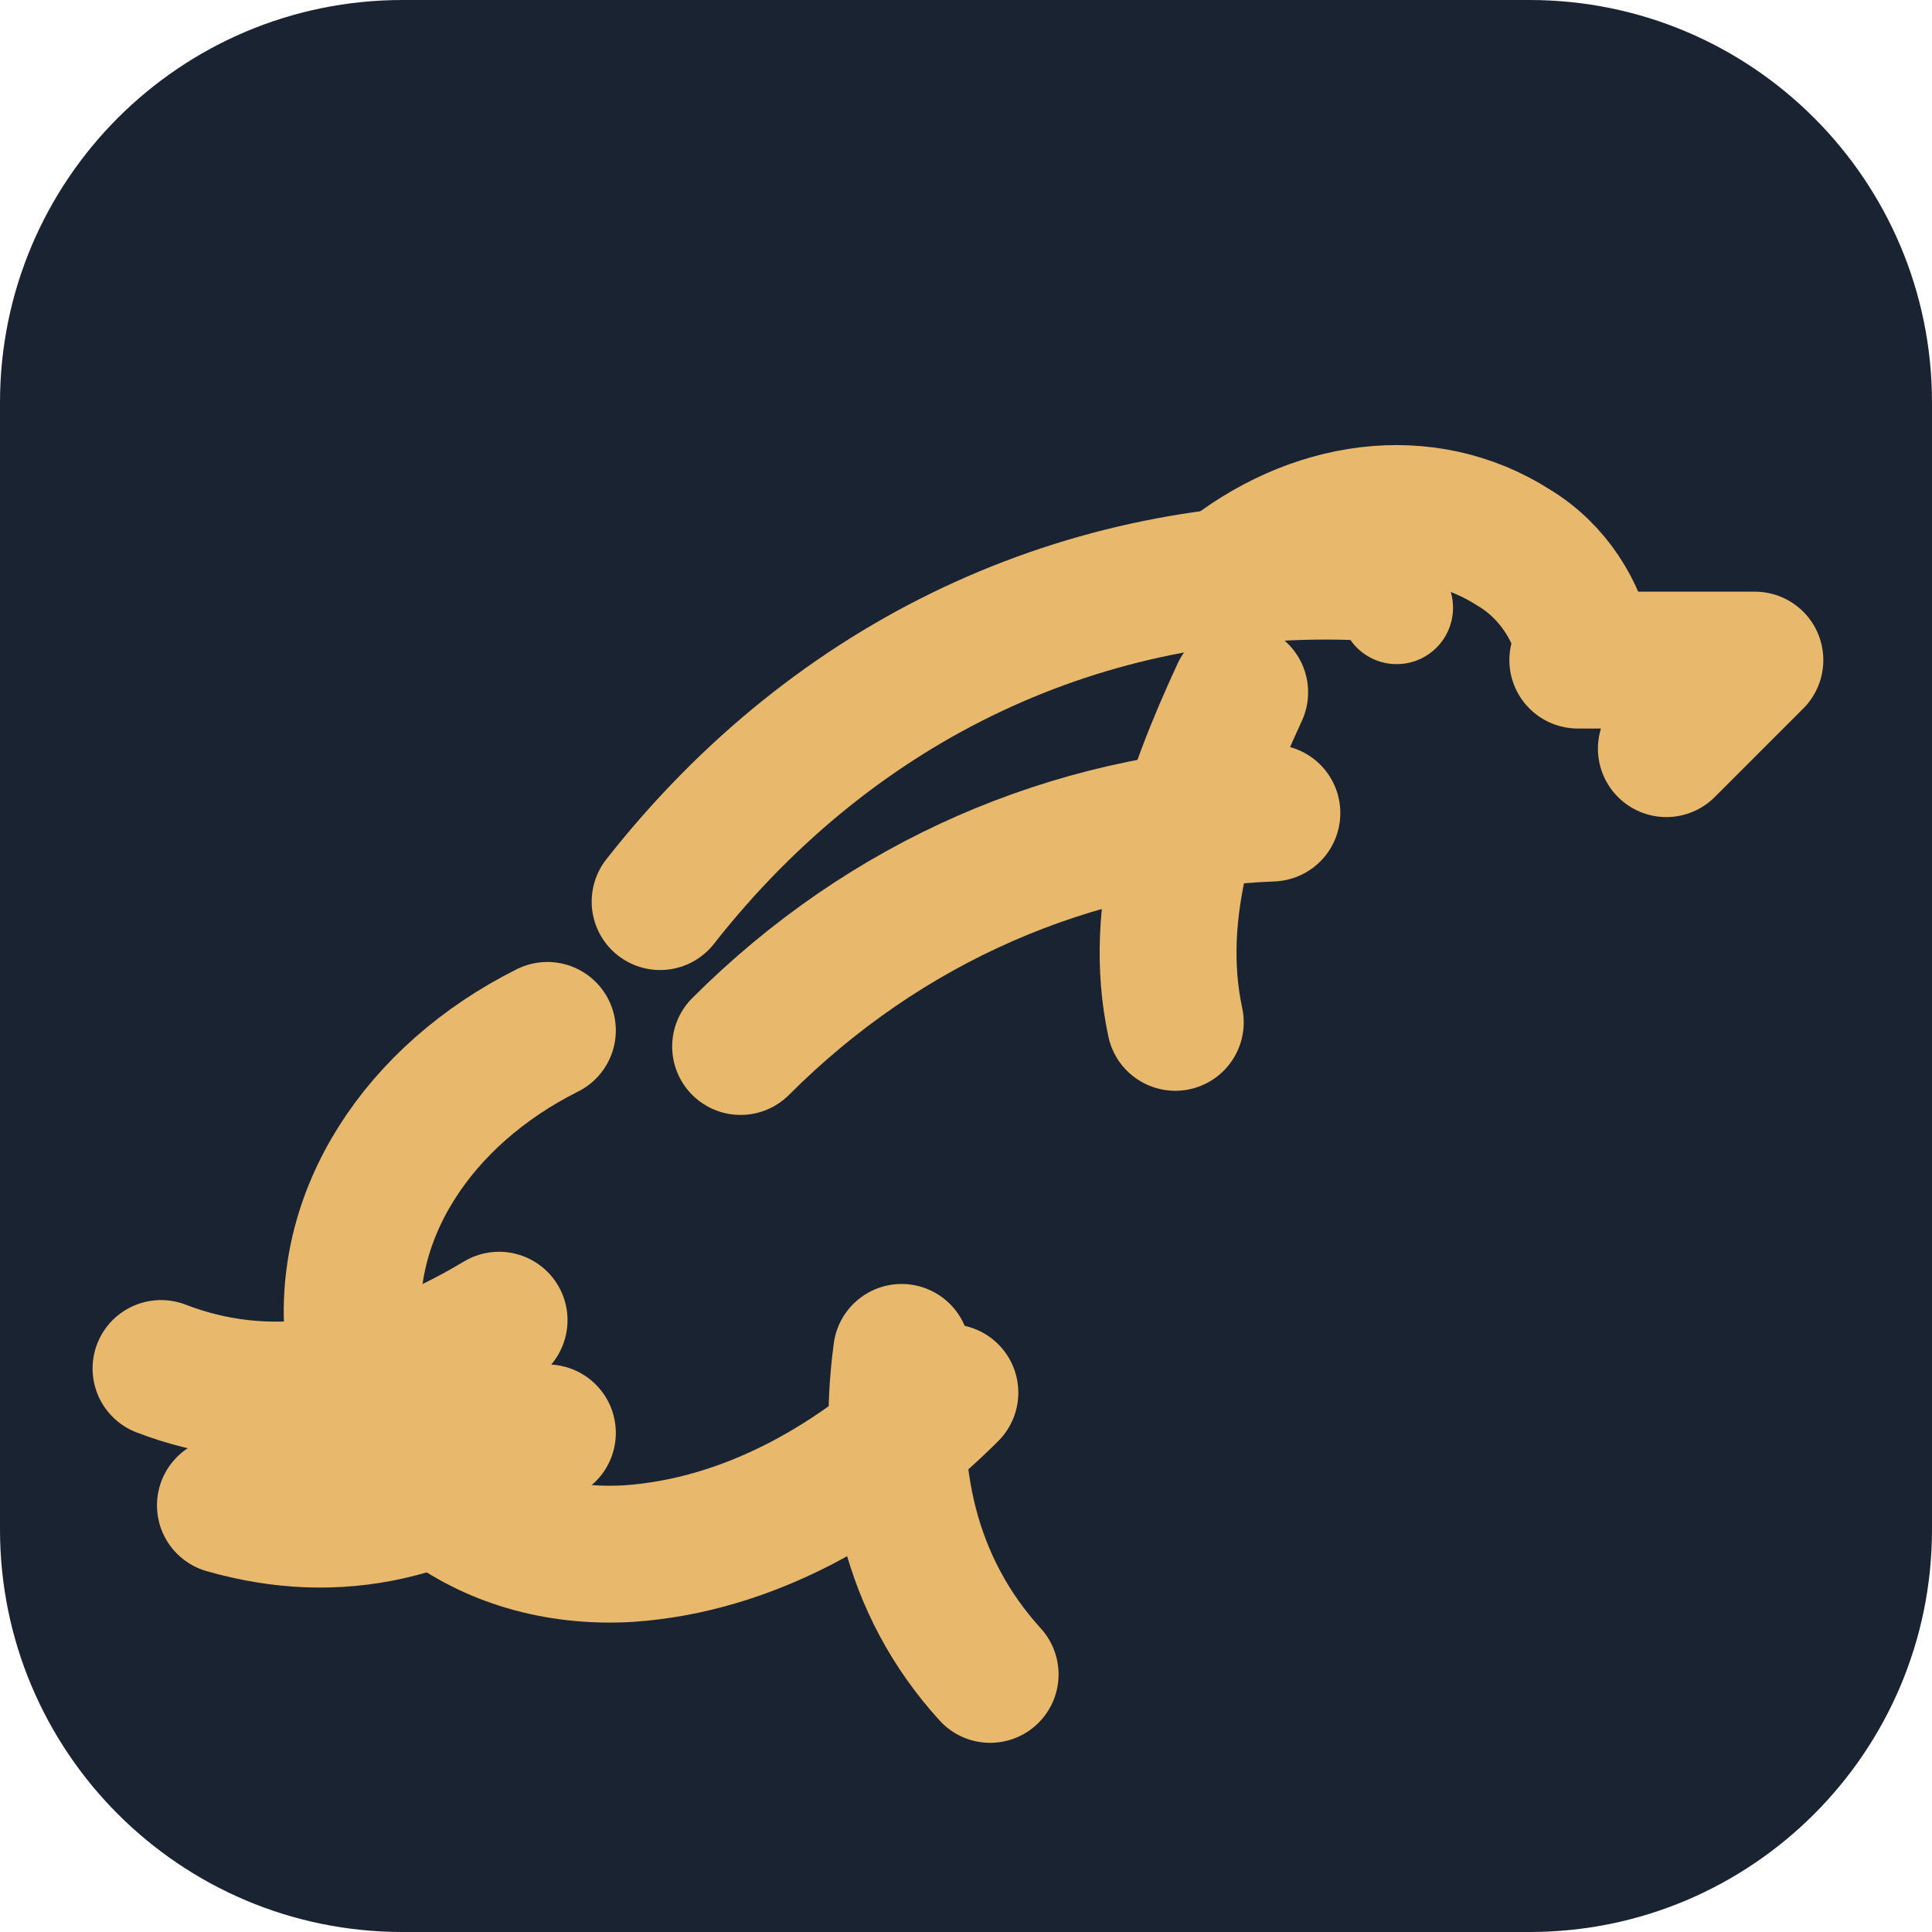
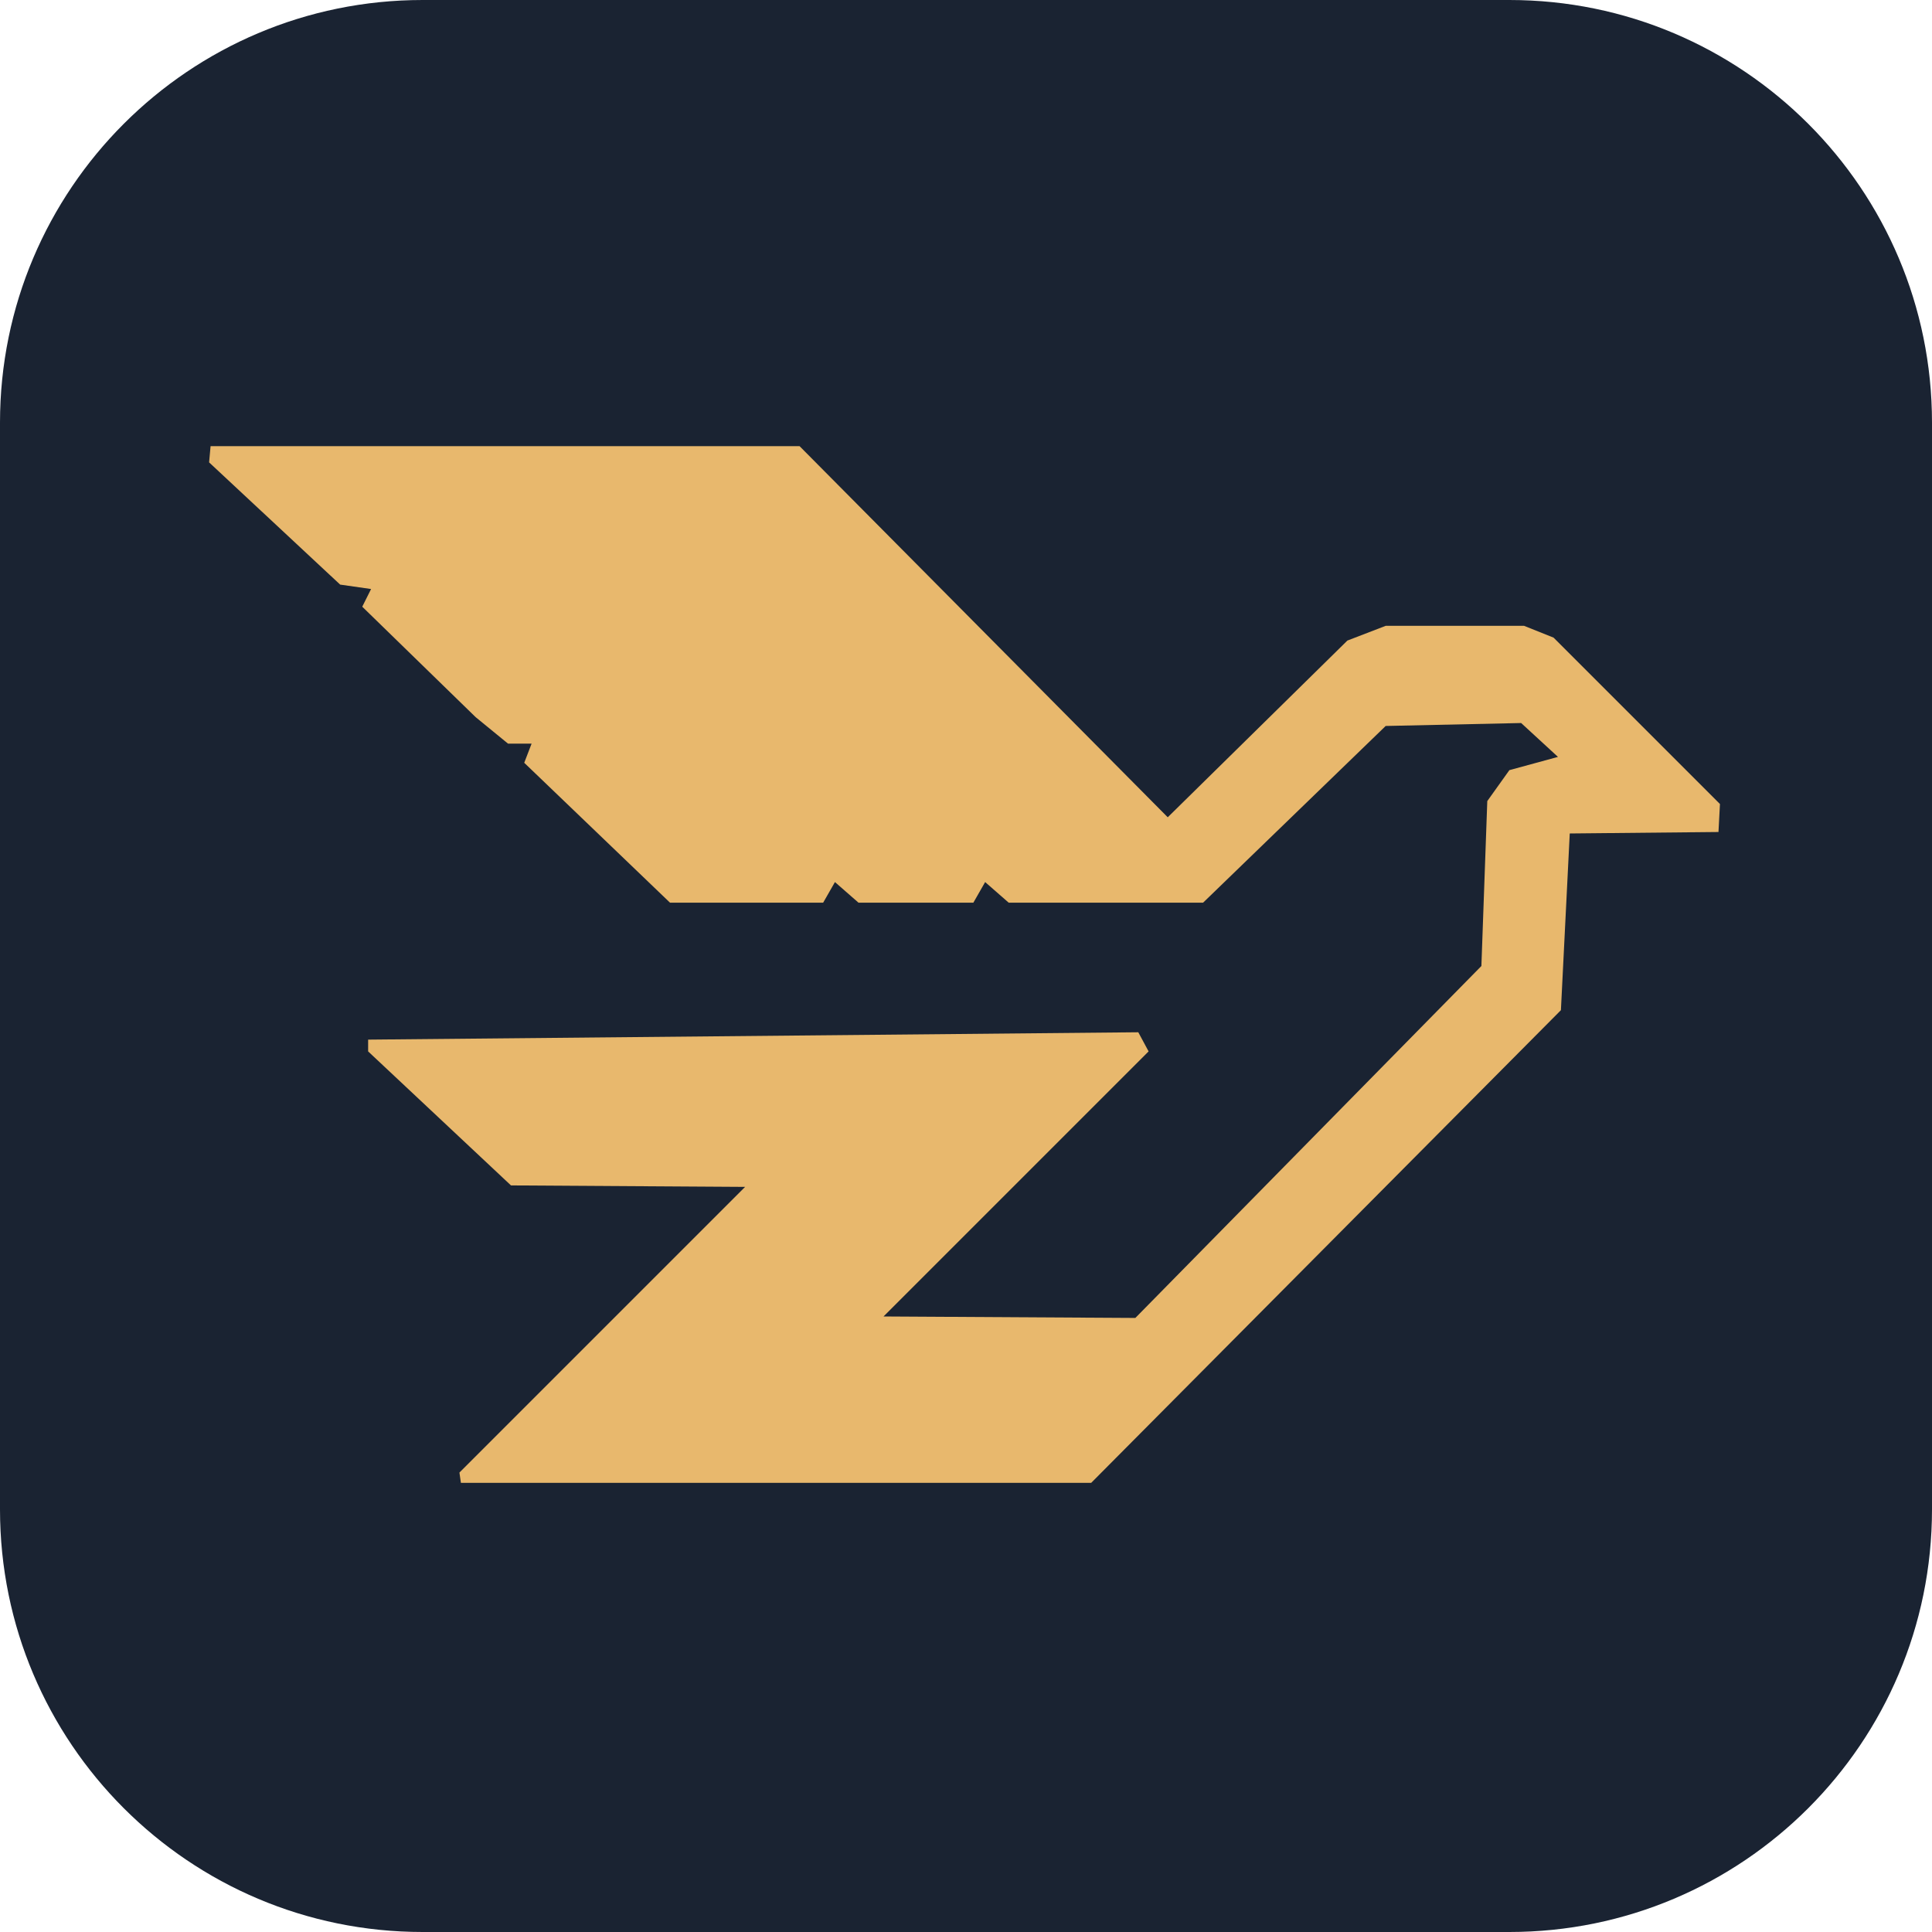
- <svg xmlns="http://www.w3.org/2000/svg" viewBox="0 0 24 24" fill="none">
-   <rect width="24" height="24" rx="5" fill="#1a2332" />
-   <path d="M15.2 7.2c1.1-.9 2.5-1.1 3.6-.4.5.3.8.8.9 1.3" stroke="#e8b86d" stroke-width="1.7" stroke-linecap="round" stroke-linejoin="round" />
-   <path d="M19.6 8.2h2.2l-1.1 1.1" stroke="#e8b86d" stroke-width="1.7" stroke-linecap="round" stroke-linejoin="round" />
-   <circle cx="17.35" cy="7.55" r="0.7" fill="#e8b86d" />
-   <path d="M15.4 8.6c-.6 1.3-1.1 2.7-.8 4.1" stroke="#e8b86d" stroke-width="1.7" stroke-linecap="round" stroke-linejoin="round" />
-   <path d="M8.2 11.2c2.2-2.8 5.3-4.2 8.6-4.1" stroke="#e8b86d" stroke-width="1.7" stroke-linecap="round" stroke-linejoin="round" />
-   <path d="M9.2 13c1.8-1.8 4.1-2.8 6.6-2.9" stroke="#e8b86d" stroke-width="1.7" stroke-linecap="round" stroke-linejoin="round" />
-   <path d="M6.8 12.8c-1.6.8-2.6 2.3-2.4 3.9.2 1.6 1.6 2.7 3.4 2.6 1.5-.1 2.9-.9 4-2" stroke="#e8b86d" stroke-width="1.7" stroke-linecap="round" stroke-linejoin="round" />
-   <path d="M6.2 16.4c-1.5.9-2.9 1.1-4.2.6M6.8 17.8c-1.3 1-2.6 1.3-4 .9" stroke="#e8b86d" stroke-width="1.7" stroke-linecap="round" stroke-linejoin="round" />
-   <path d="M11.2 16.8c-.2 1.5.1 2.9 1.1 4" stroke="#e8b86d" stroke-width="1.7" stroke-linecap="round" stroke-linejoin="round" />
+ <svg xmlns="http://www.w3.org/2000/svg" viewBox="0 0 32 32" role="img" aria-label="战鸽">
+   <rect width="32" height="32" rx="7" fill="#1a2332" />
+   <svg x="3" y="4" width="26" height="24" viewBox="0 0 533 372" preserveAspectRatio="xMidYMid meet">
+     <path fill="#e8b86d" fill-rule="evenodd" d="M309.00 361.50 L95.00 361.50 L94.50 358.00 L191.50 261.00 L112.00 260.50 L63.50 215.00 L63.50 211.00 L325.00 208.50 L328.50 215.00 L238.50 305.00 L324.00 305.50 L441.50 186.00 L443.50 130.00 L451.00 119.50 L467.50 115.00 L455.00 103.50 L409.00 104.50 L347.00 164.50 L281.00 164.50 L273.00 157.50 L269.00 164.50 L230.00 164.50 L222.00 157.50 L218.00 164.50 L166.00 164.50 L116.50 117.00 L119.00 110.50 L111.00 110.50 L100.00 101.50 L61.50 64.00 L64.50 58.00 L54.00 56.50 L9.50 15.00 L10.00 9.50 L210.00 9.50 L335.00 135.50 L396.00 75.50 L409.00 70.50 L456.00 70.50 L466.00 74.50 L522.50 131.00 L522.00 140.50 L471.50 141.00 L468.50 201.00 L309.00 361.50 Z" />
+   </svg>
</svg>
